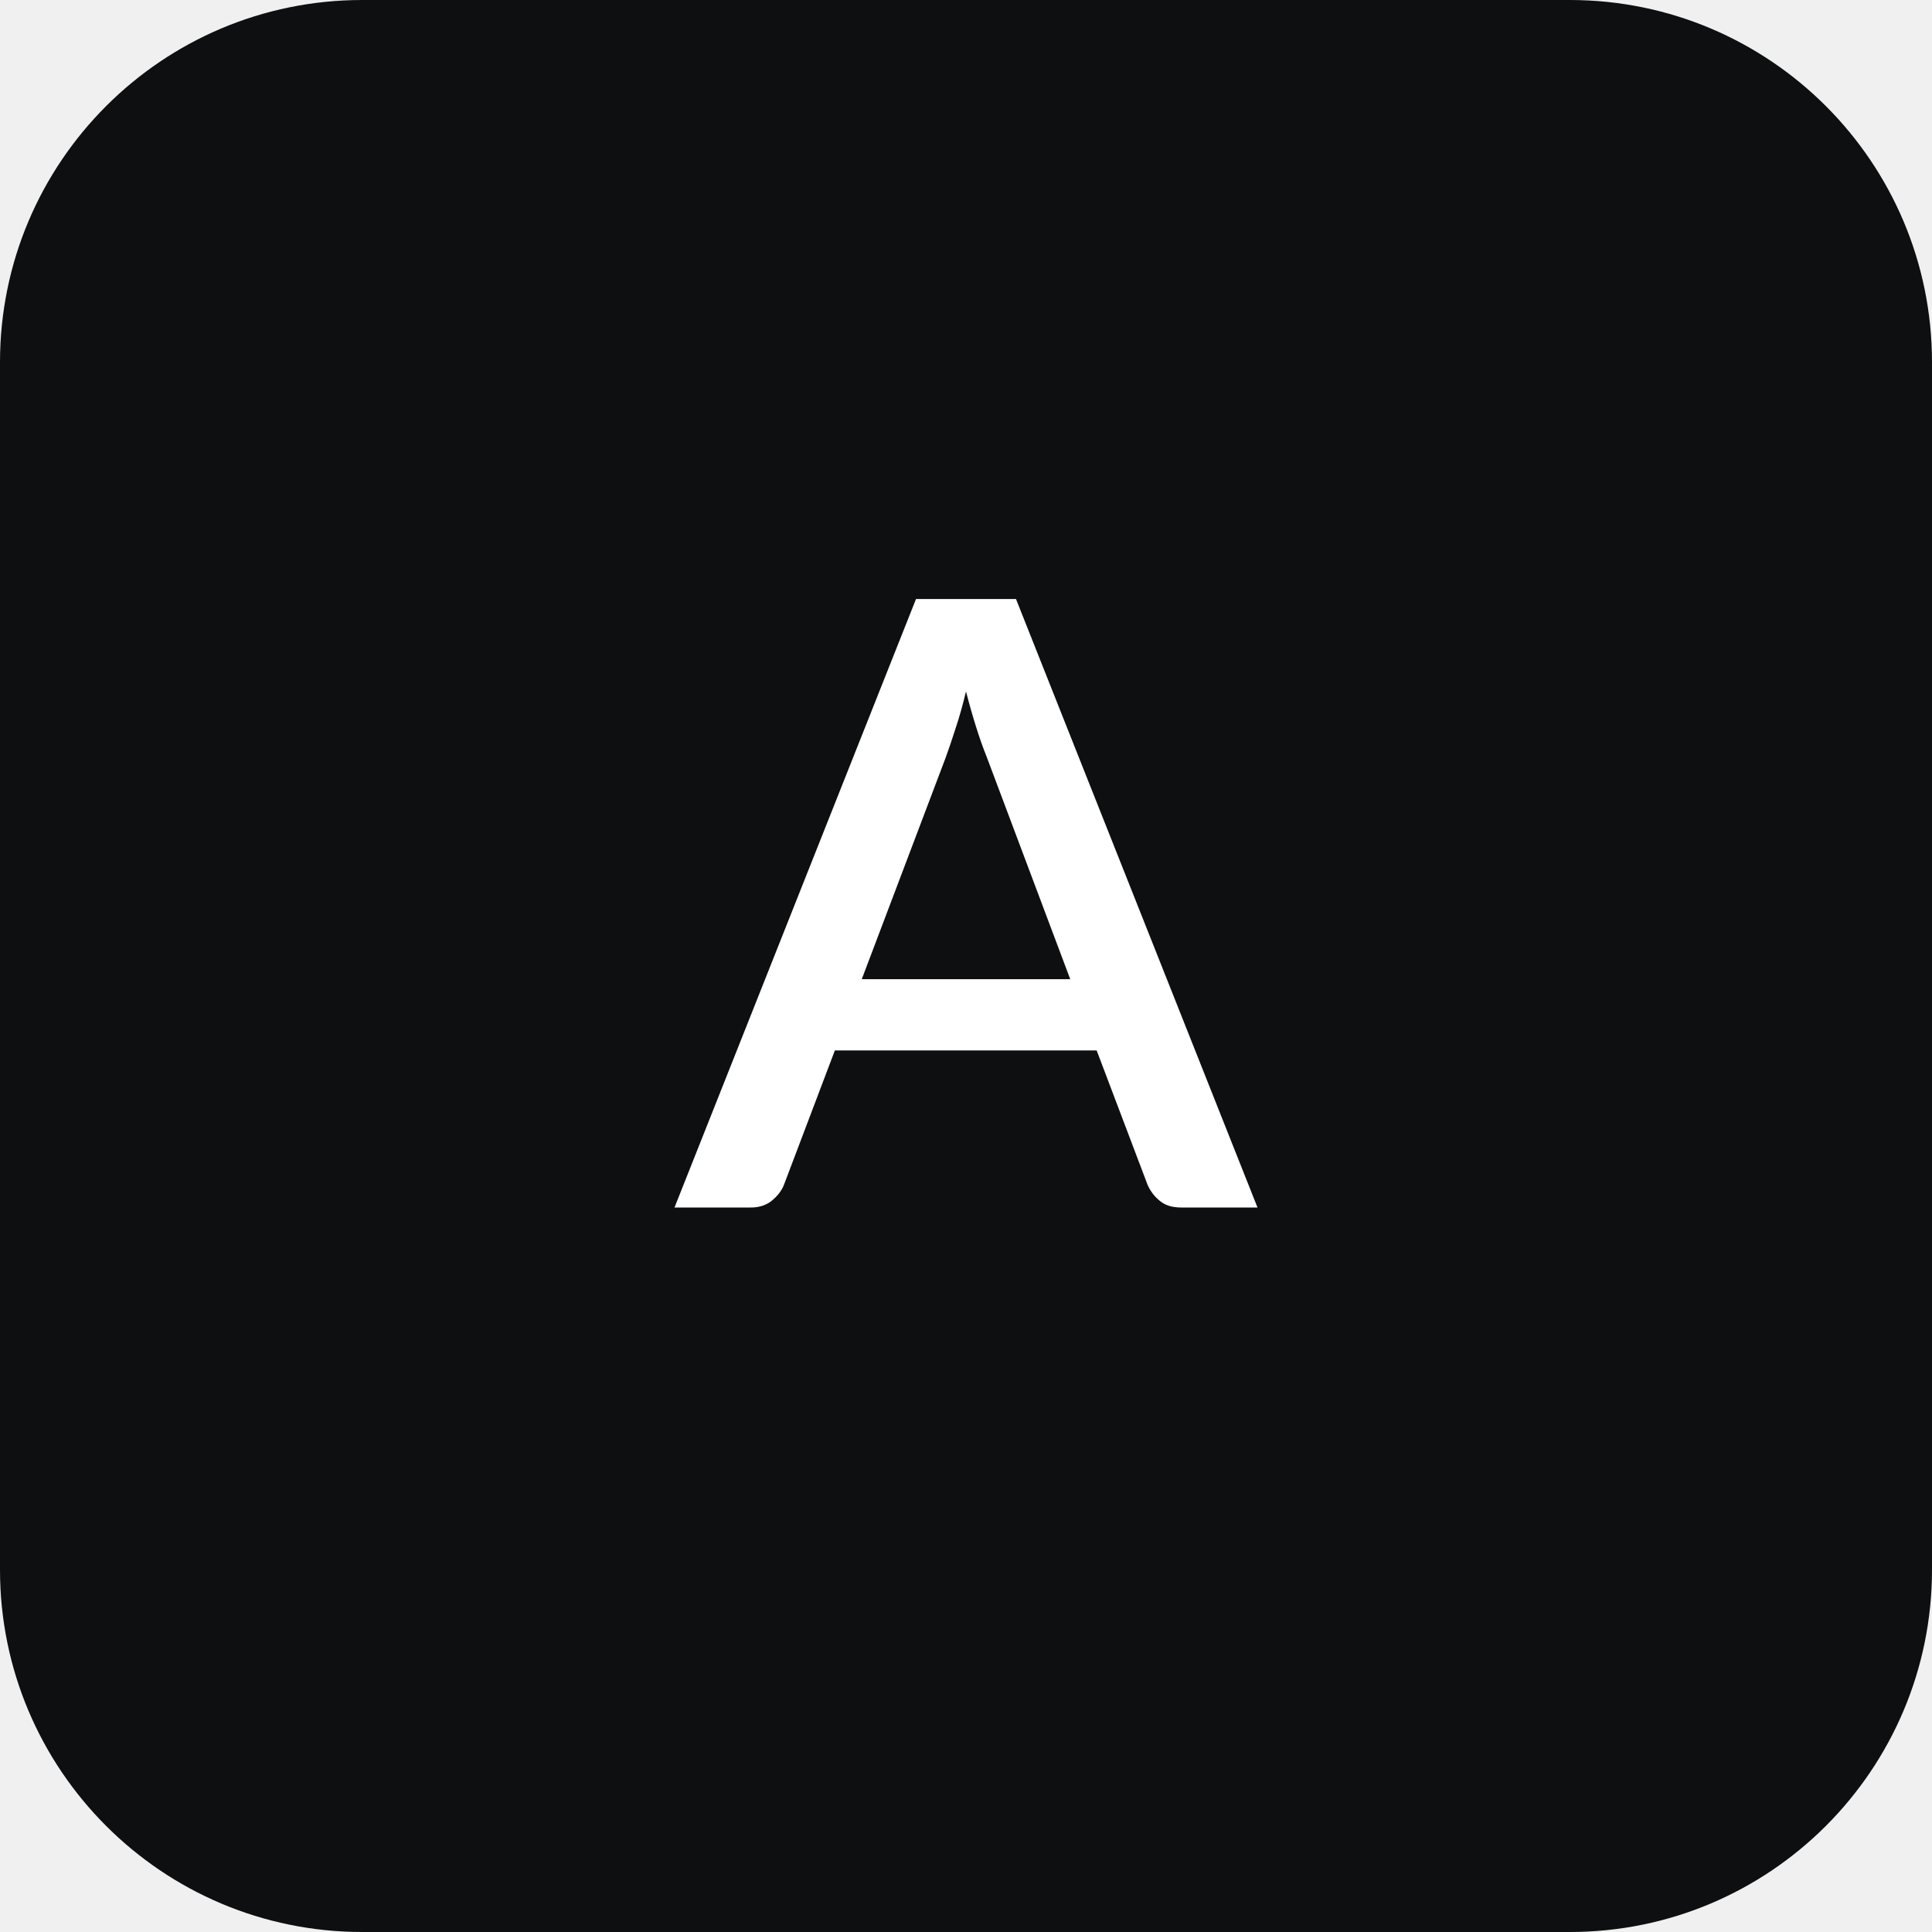
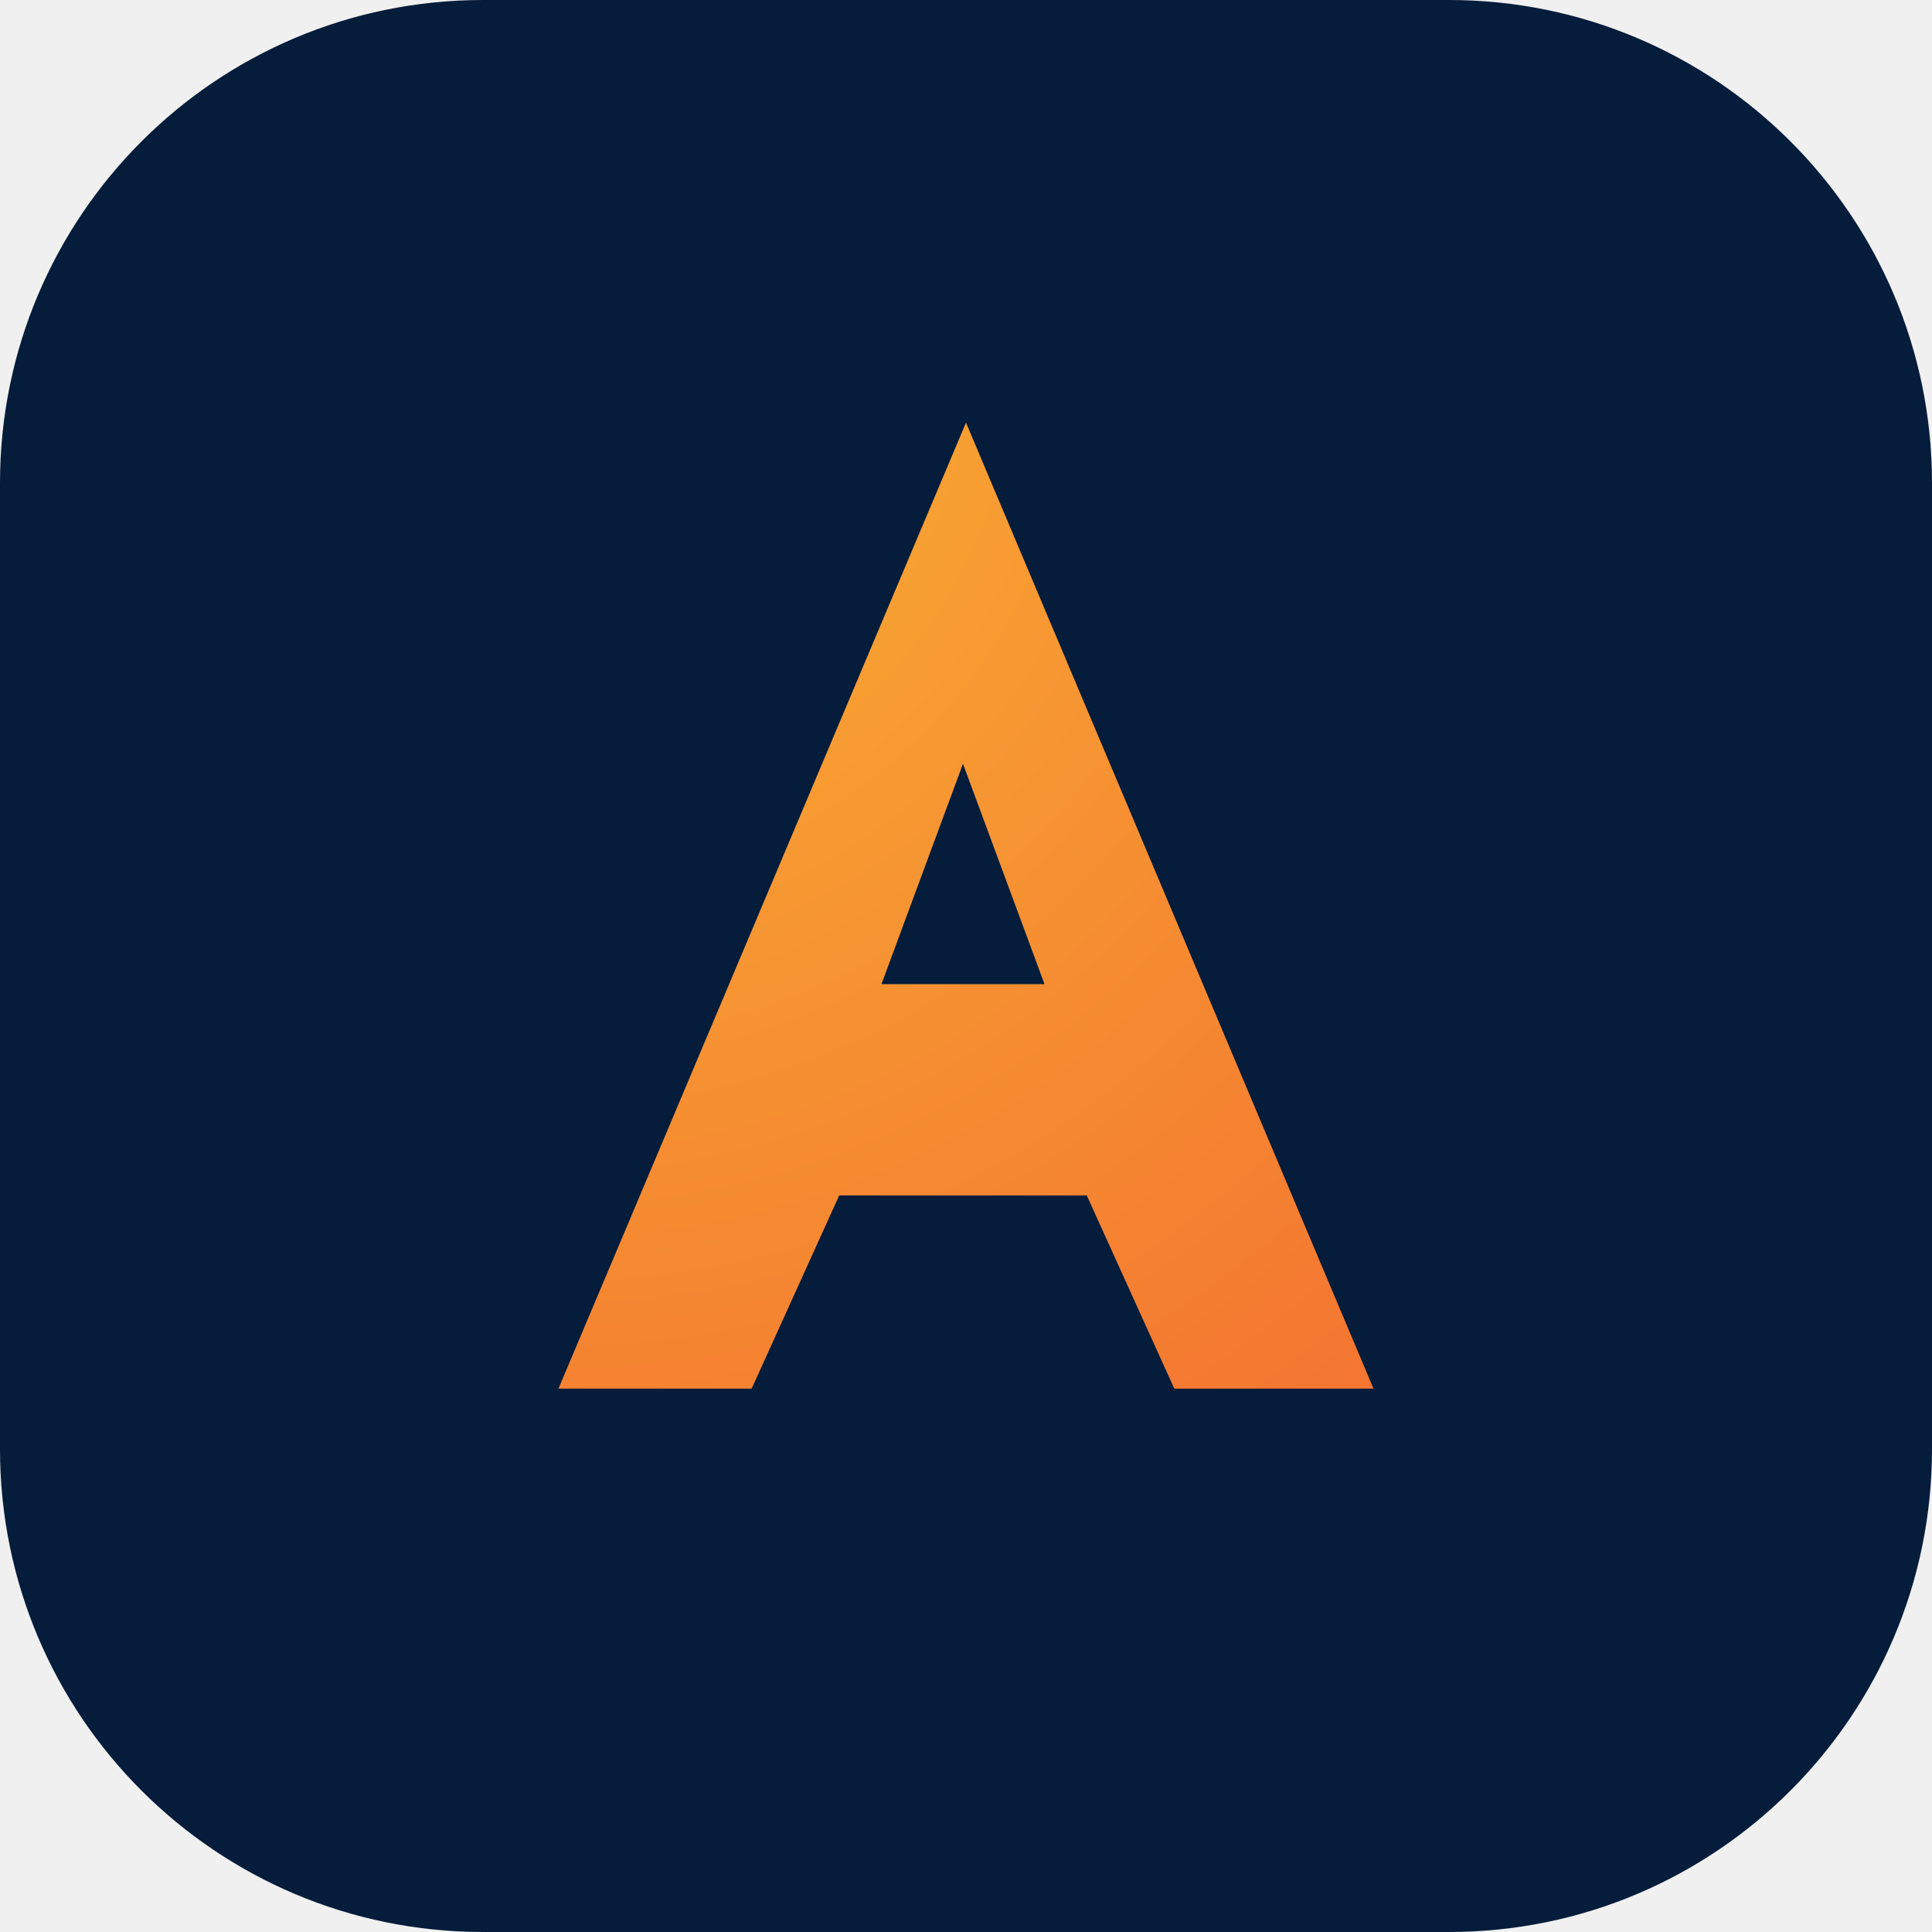
<svg xmlns="http://www.w3.org/2000/svg" width="64" height="64" viewBox="0 0 64 64" fill="none">
-   <rect width="64" height="64" rx="12" fill="#0d0f10" />
-   <text x="32" y="40" text-anchor="middle" font-family="'Montserrat', 'Lato', 'Helvetica Neue', Arial, sans-serif" font-size="28" font-weight="600" letter-spacing="0.2em" fill="#ffffff">
-     A
-   </text>
+   <defs>
+     <radialGradient id="faviconGradient" cx="0" cy="0" r="1" gradientUnits="userSpaceOnUse" gradientTransform="translate(18 12) rotate(50) scale(56)">
+       <stop offset="0" stop-color="#F9B233" />
+       <stop offset="1" stop-color="#F26430" />
+     </radialGradient>
+   </defs>
+   <rect width="64" height="64" rx="16" fill="#051C3B" />
+   <path d="M32 14L45.5 46H38.9L36 39.6H27.8L24.9 46H18.5L32 14ZM31.9 25.3L29.2 32.6H34.6L31.9 25.3Z" fill="url(#faviconGradient)" />
</svg>
